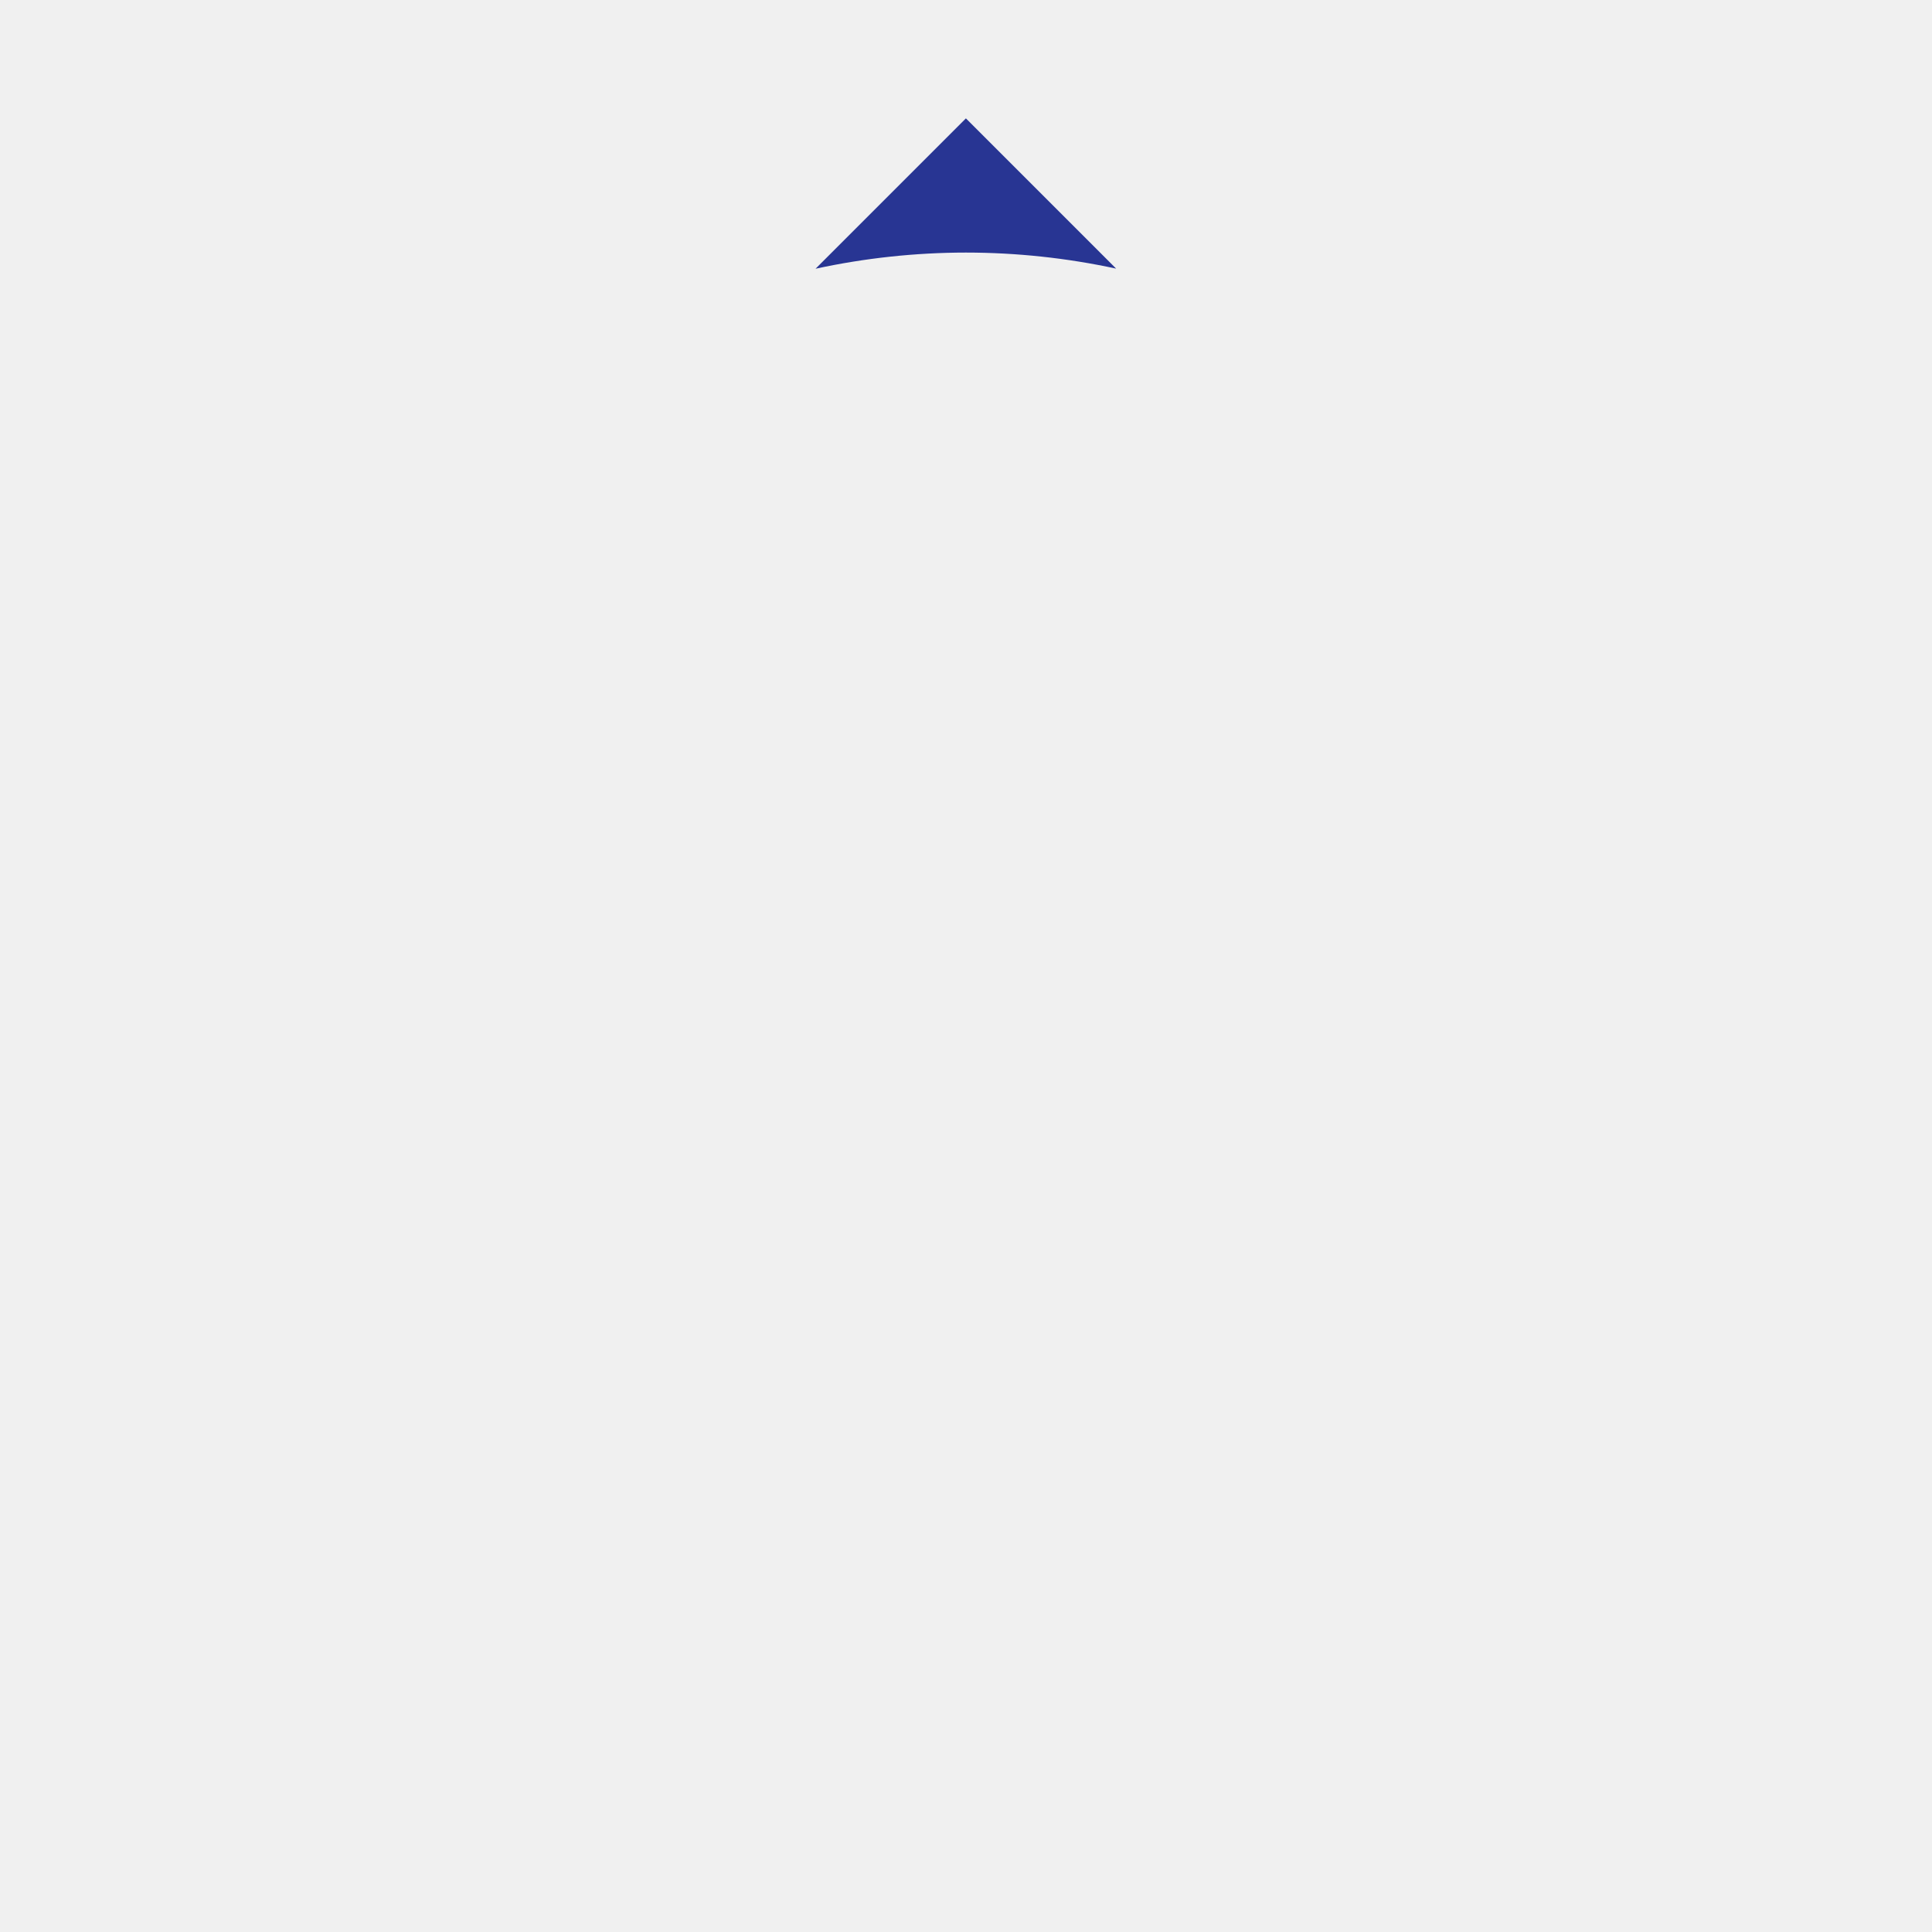
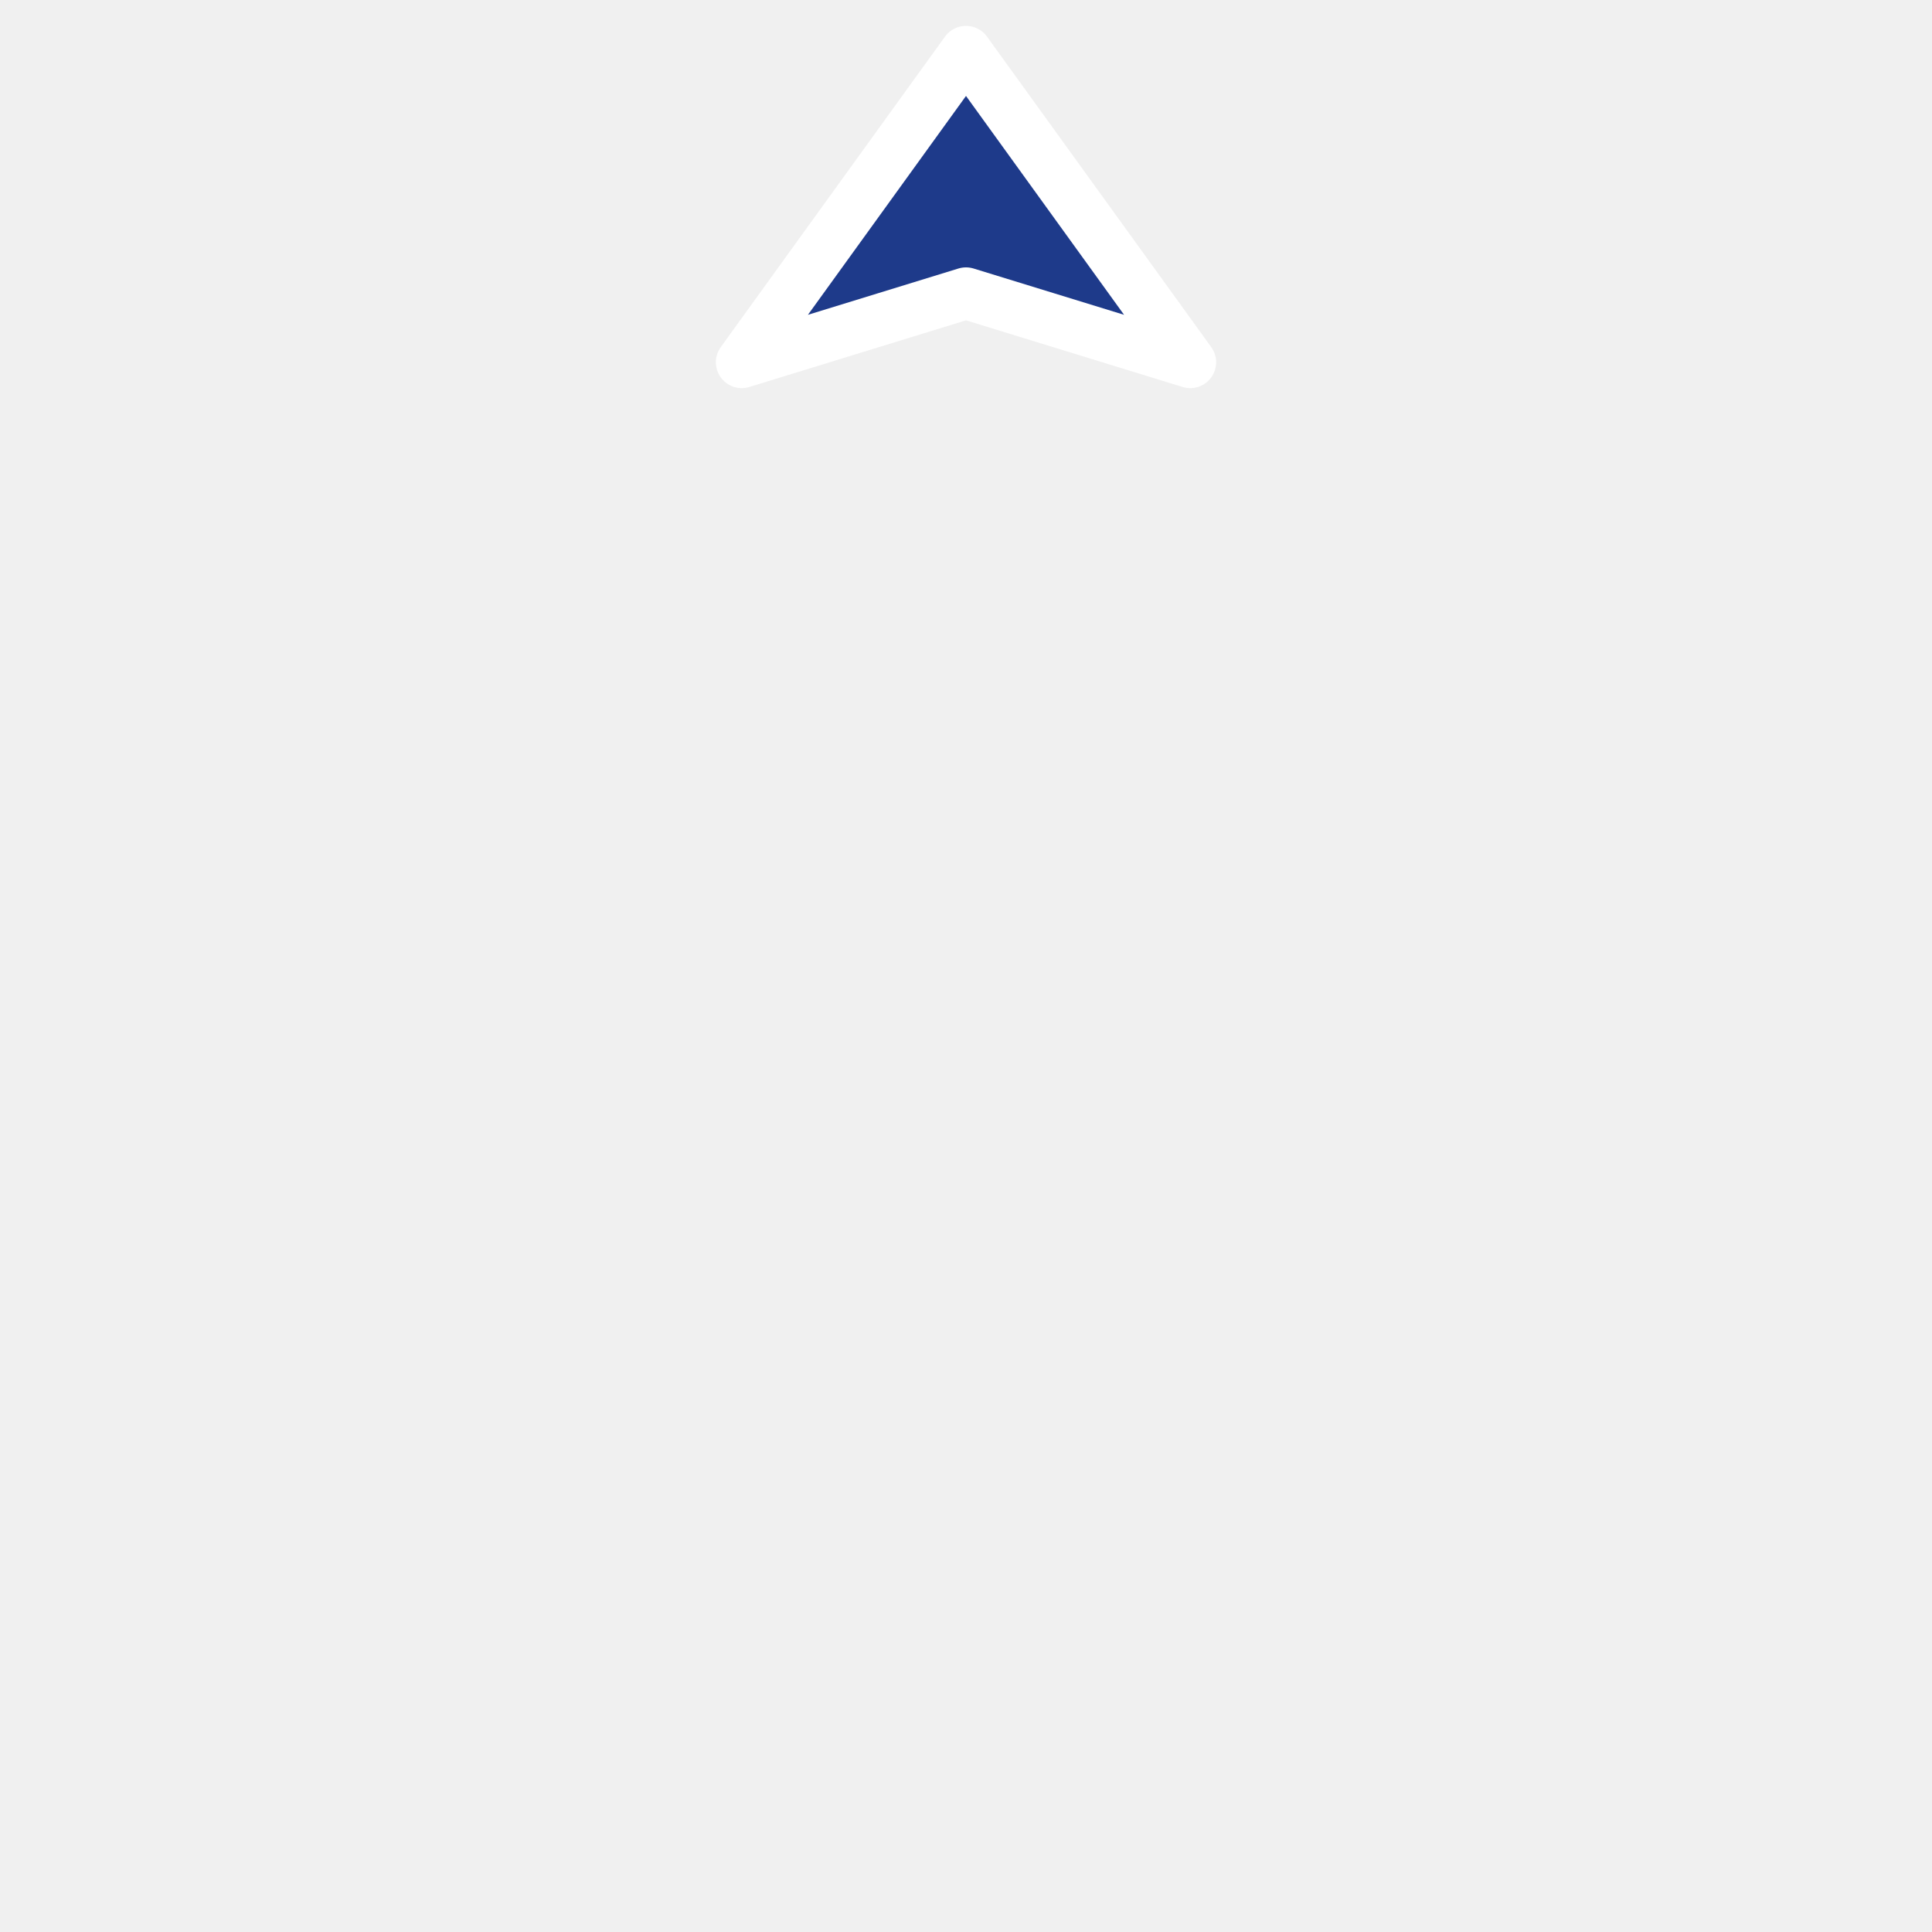
- <svg xmlns="http://www.w3.org/2000/svg" width="56" height="56" version="1.1" viewBox="0 0 11.667 11.667">
-   <path transform="rotate(45)" d="m4.63-3.619v1.284a4.308 4.308 0 0 1 0.573-0.711 4.308 4.308 0 0 1 0.71-0.573h-1.283z" fill="#283593" />
+ <svg xmlns="http://www.w3.org/2000/svg" width="56" height="56" version="1.1" viewBox="0 0 56 56">
+   <path d="M28 1.5 L34.5 10.5 L28 8.5 L21.5 10.5 Z" fill="#1E3A8A" stroke="white" stroke-width="1.5" stroke-linejoin="round" />
</svg>
